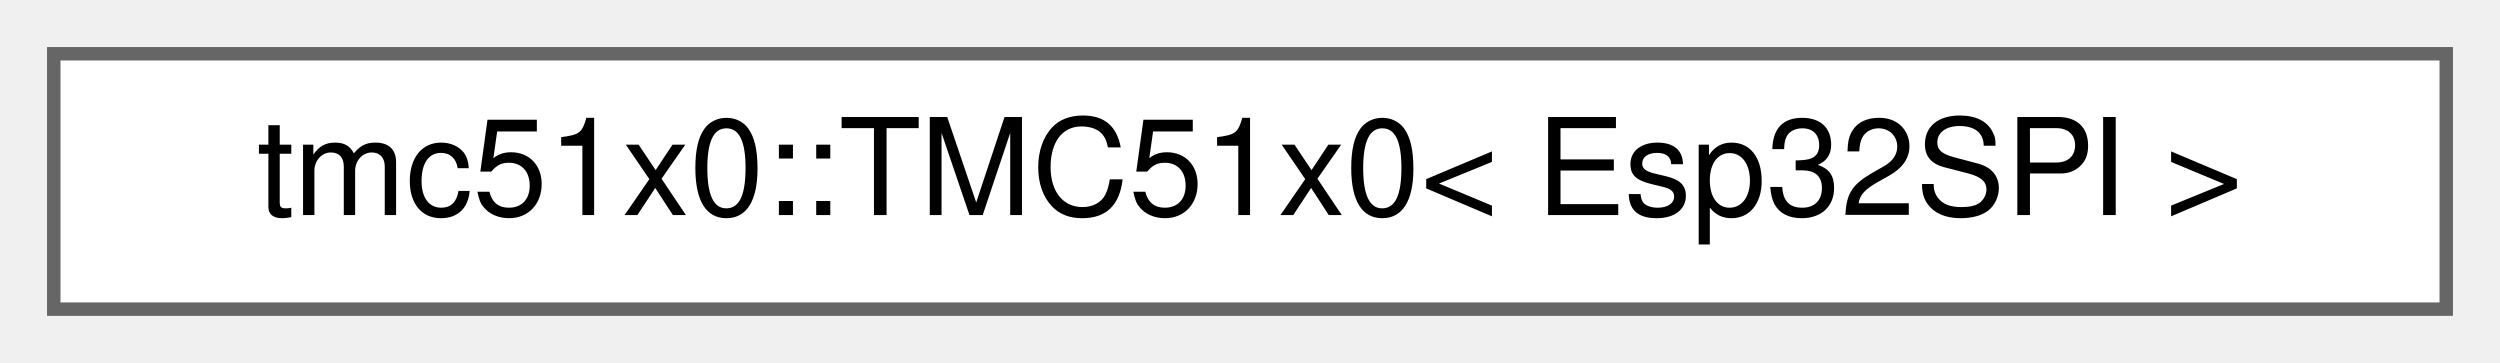
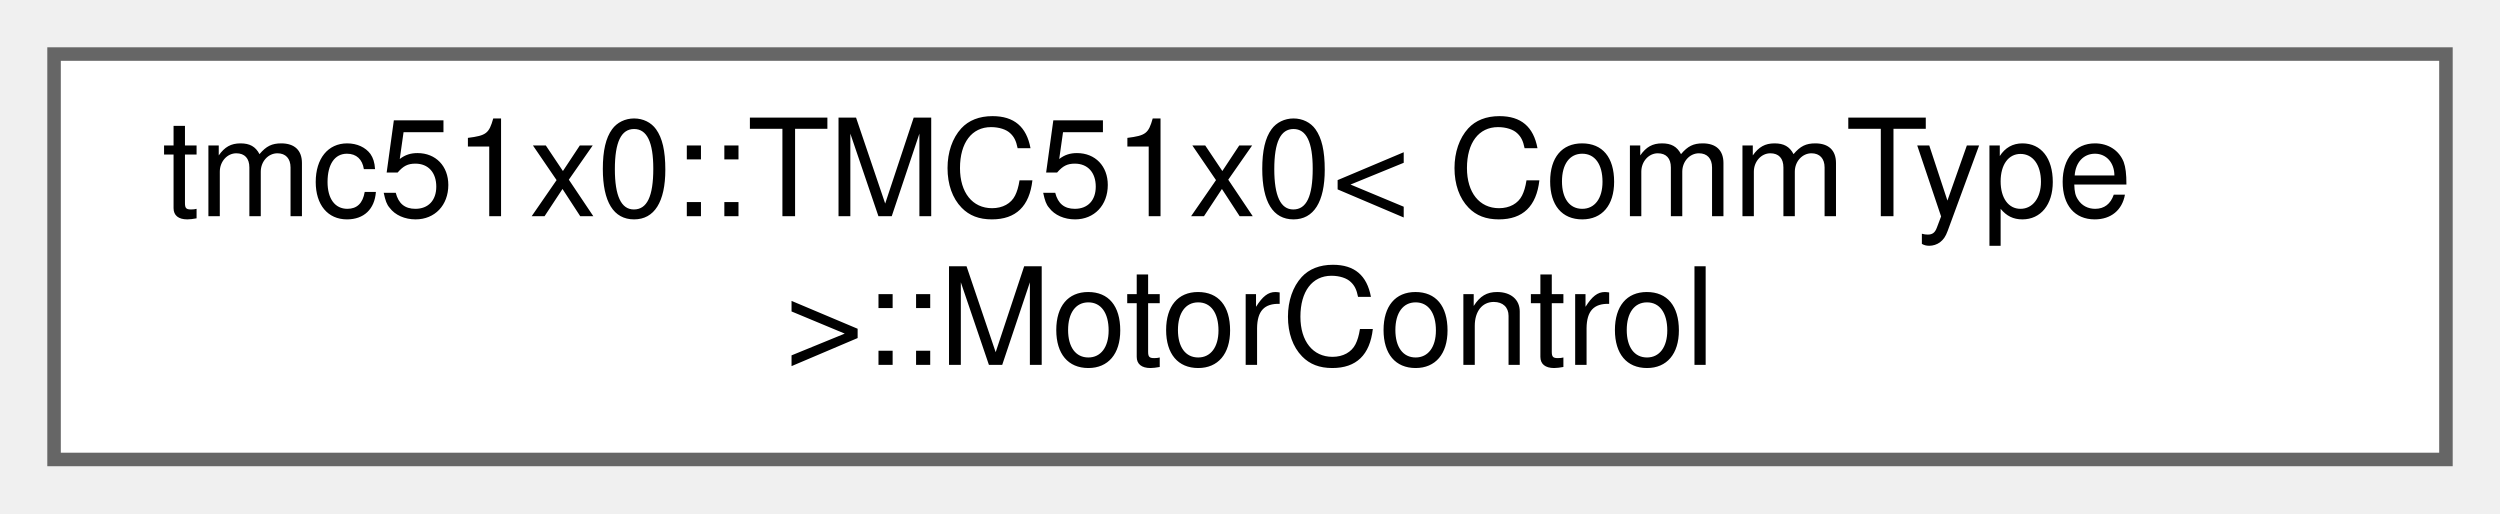
- <svg xmlns="http://www.w3.org/2000/svg" xmlns:xlink="http://www.w3.org/1999/xlink" width="186pt" height="27pt" viewBox="0.00 0.00 186.00 27.00">
-   <g id="graph0" class="graph" transform="scale(1 1) rotate(0) translate(4 23)">
+ <svg xmlns="http://www.w3.org/2000/svg" xmlns:xlink="http://www.w3.org/1999/xlink" width="185pt" height="38pt" viewBox="0.00 0.00 185.00 38.00">
+   <g id="graph0" class="graph" transform="scale(1 1) rotate(0) translate(4 34)">
    <g id="Node000000" class="node">
      <g id="a_Node000000">
-         <a xlink:href="classtmc51x0_1_1TMC51x0.html" target="_top" xlink:title=" ">
-           <polygon fill="white" stroke="#666666" points="178,-19 0,-19 0,0 178,0 178,-19" />
-           <text text-anchor="middle" x="89" y="-7" font-family="Helvetica,sans-Serif" font-size="10.00">tmc51x0::TMC51x0&lt; Esp32SPI &gt;</text>
+         <a xlink:href="structtmc51x0_1_1TMC51x0_1_1MotorControl.html" target="_top" xlink:title="Motor control subsystem.">
+           <polygon fill="white" stroke="#666666" points="177,-30 0,-30 0,0 177,0 177,-30" />
+           <text text-anchor="start" x="8" y="-18" font-family="Helvetica,sans-Serif" font-size="10.00">tmc51x0::TMC51x0&lt; CommType</text>
+           <text text-anchor="middle" x="88.5" y="-7" font-family="Helvetica,sans-Serif" font-size="10.00"> &gt;::MotorControl</text>
        </a>
      </g>
    </g>
  </g>
</svg>
